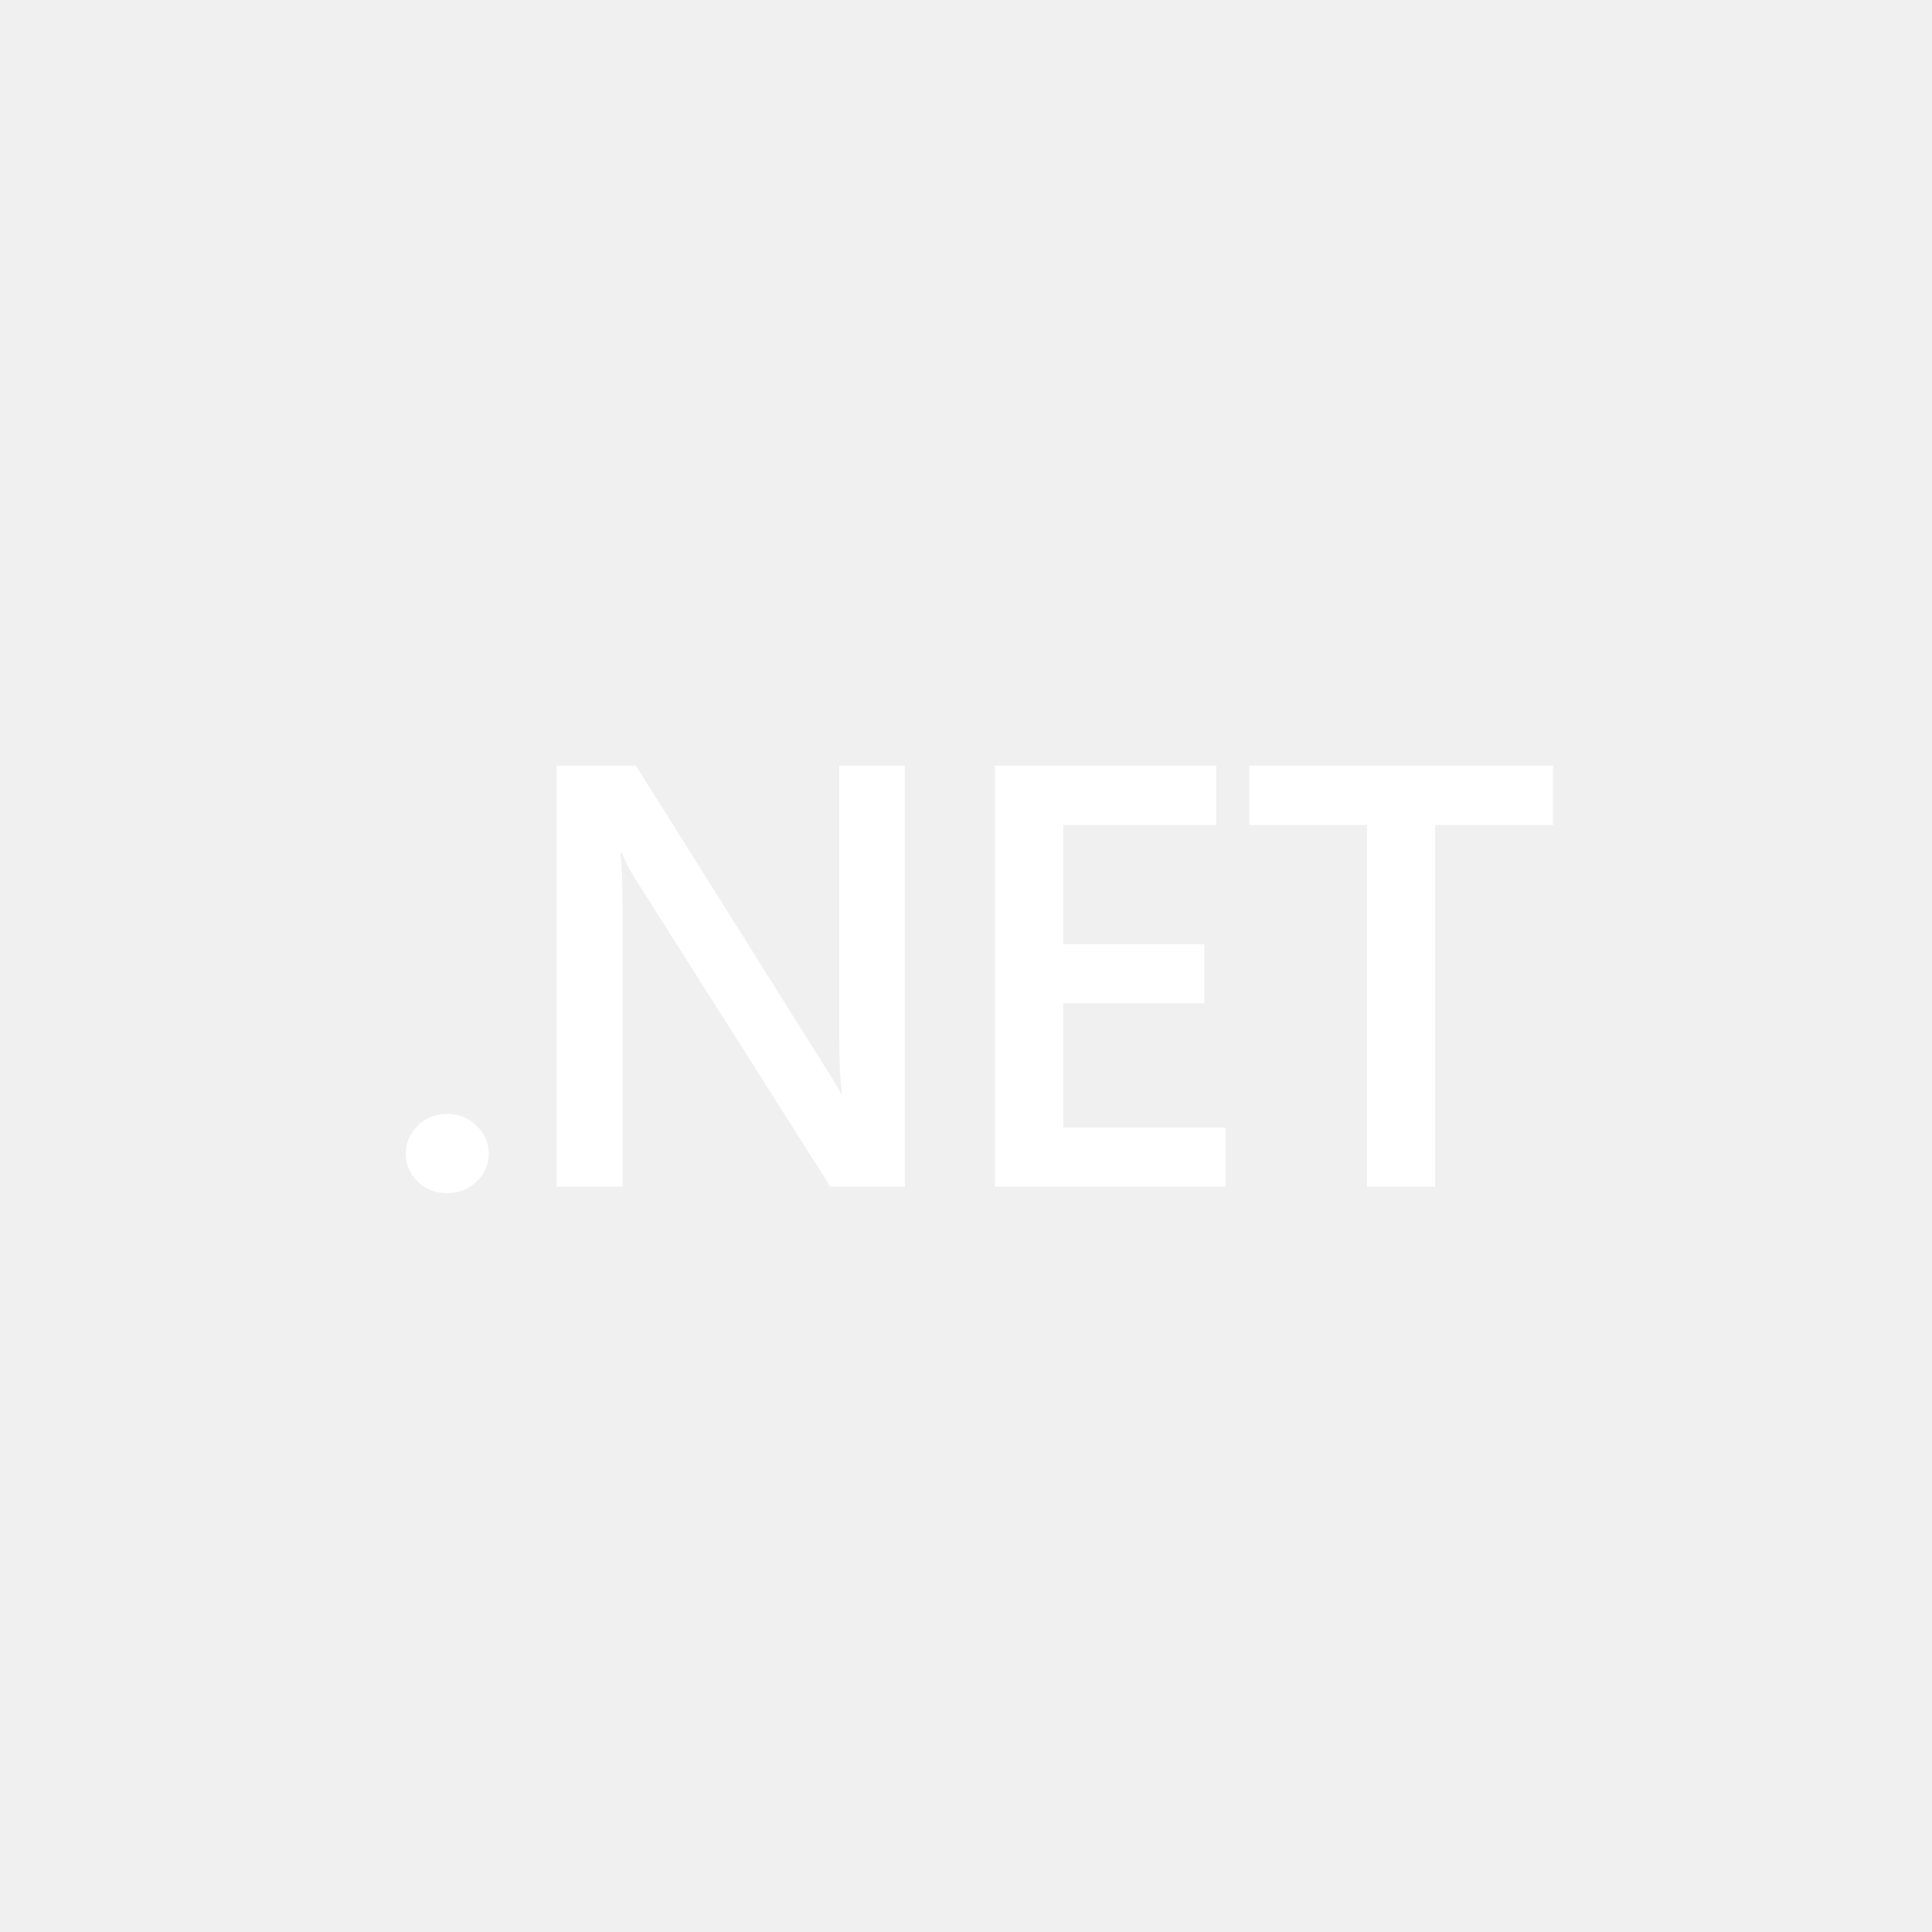
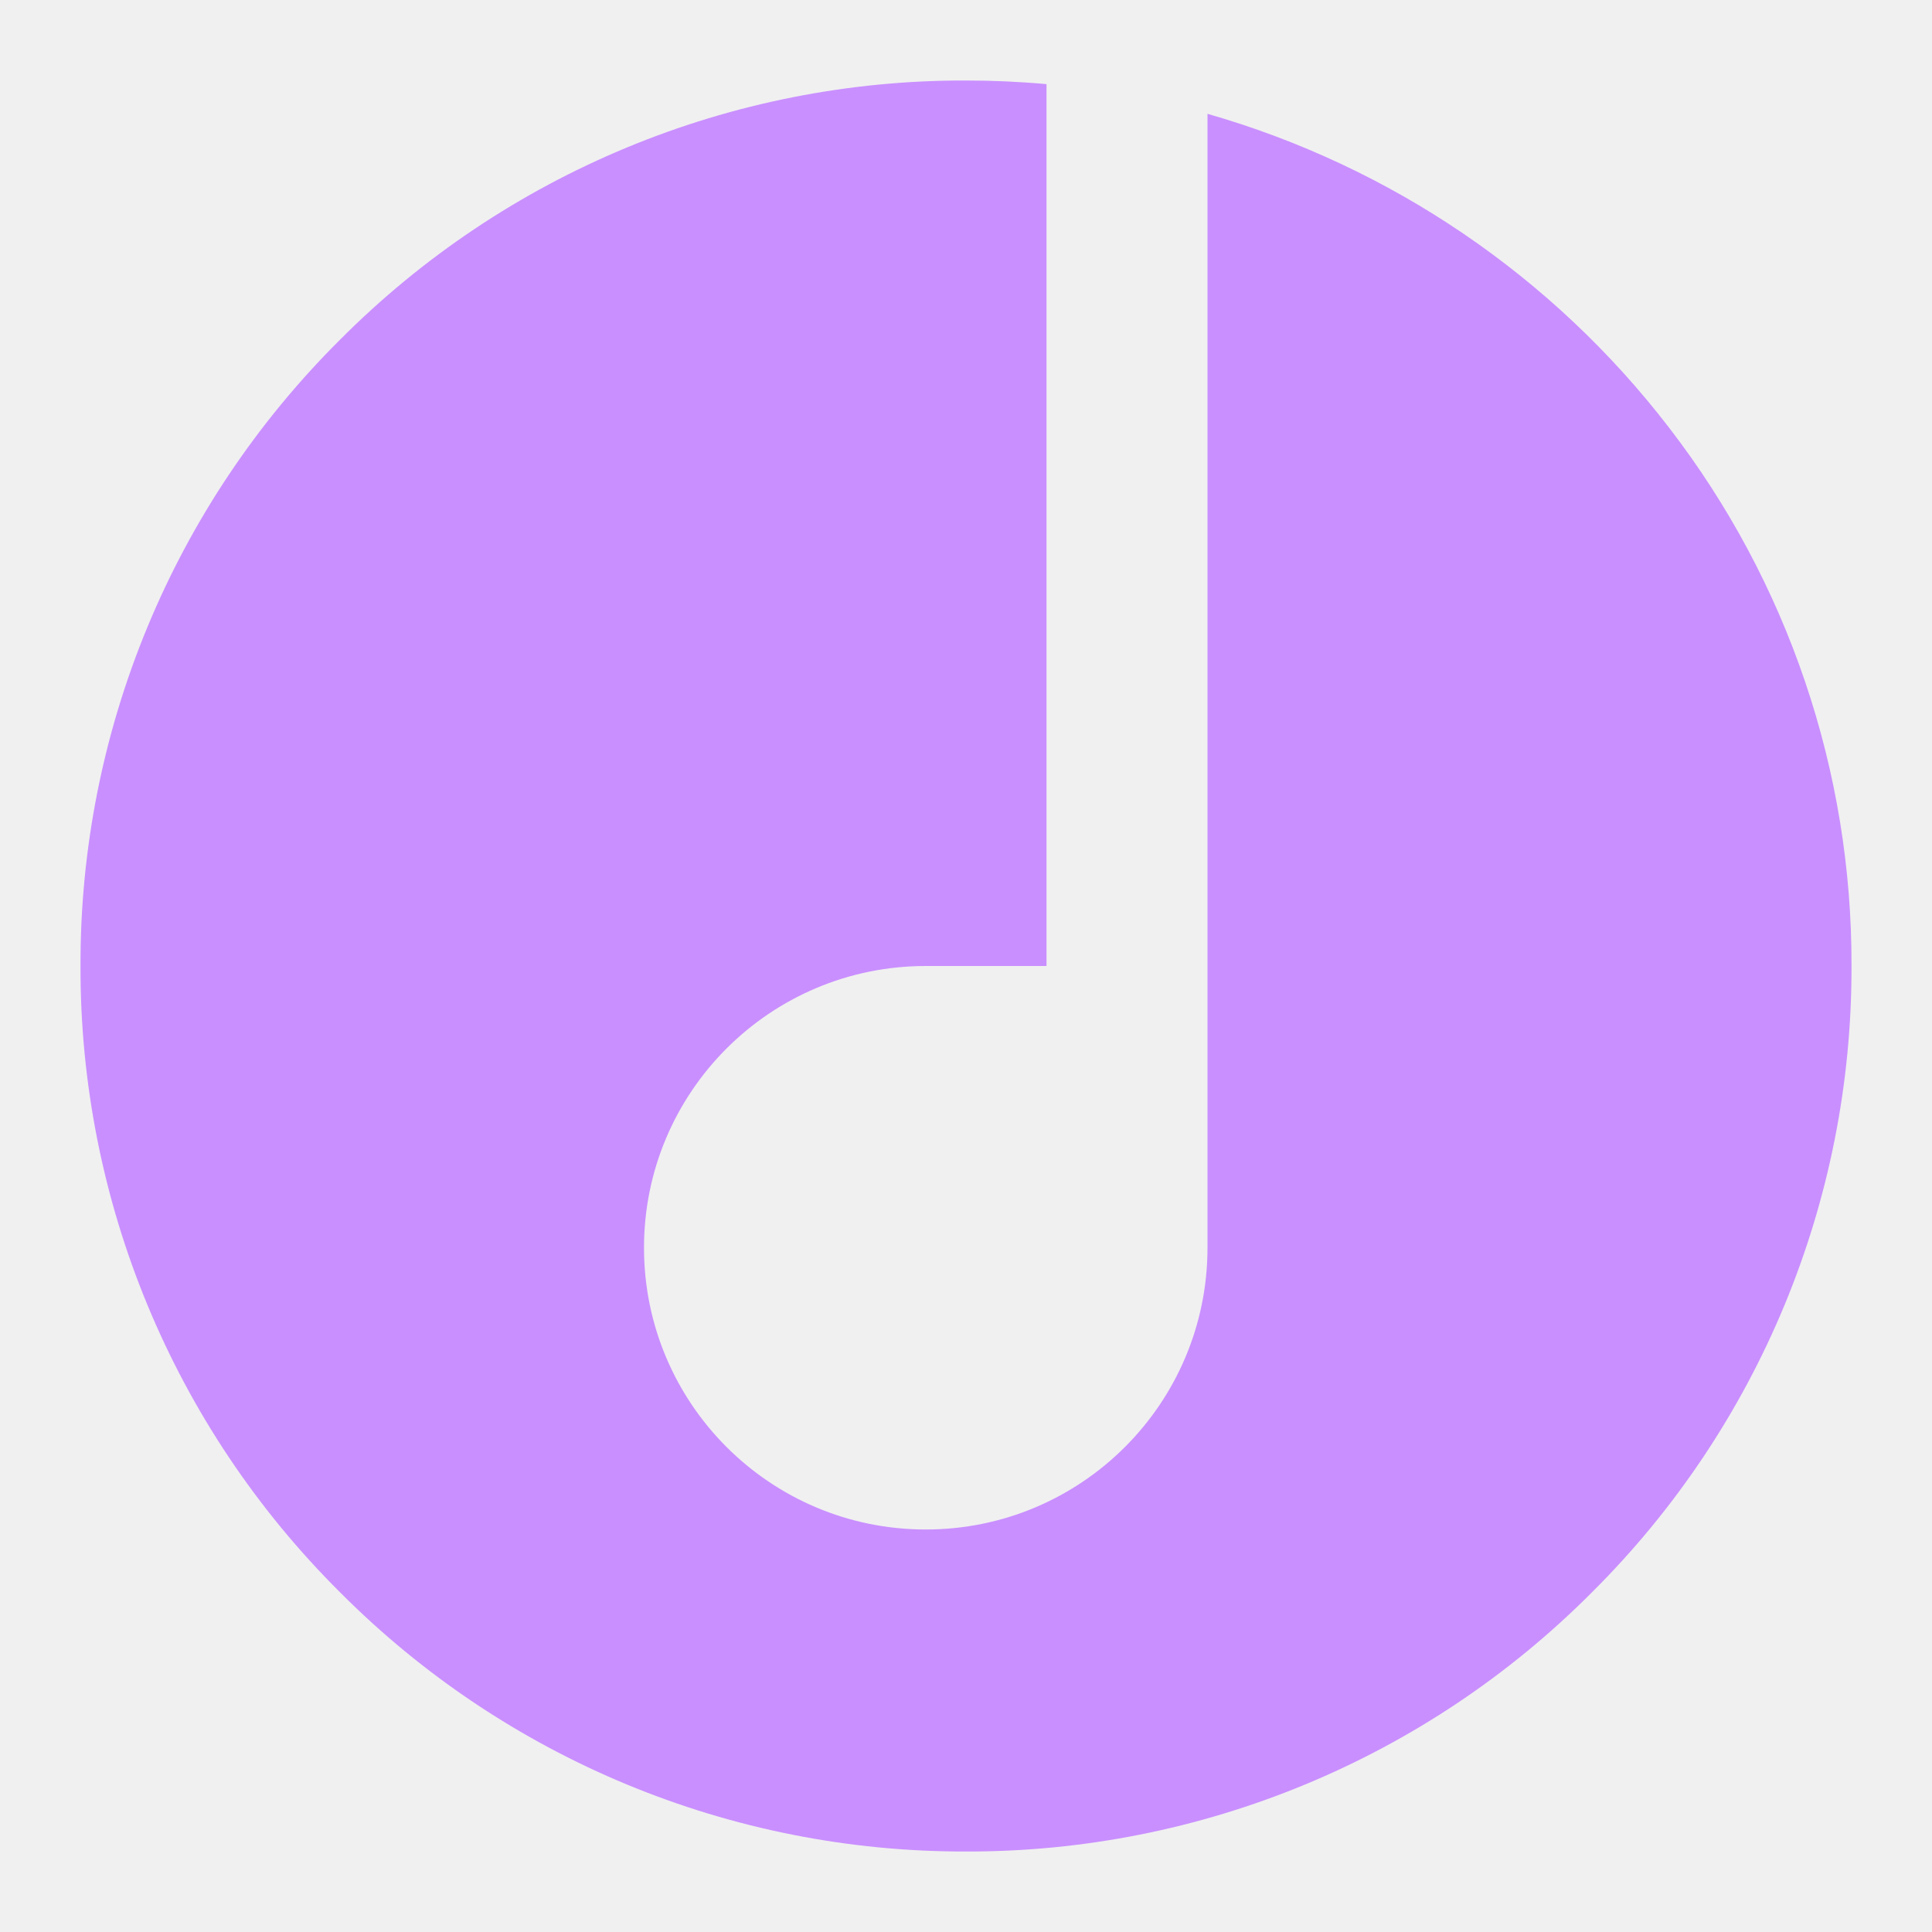
- <svg xmlns="http://www.w3.org/2000/svg" width="456" height="456" viewBox="0 0 456 456" version="1.1" xml:space="preserve" style="fill-rule:evenodd;clip-rule:evenodd;stroke-linejoin:round;stroke-miterlimit:2;">
-   <path d="m 105.5,281.609 c -2.703,0 -5.001,-0.9 -6.893,-2.702 -1.892,-1.848 -2.838,-4.042 -2.838,-6.582 0,-2.587 0.946,-4.804 2.838,-6.652 1.892,-1.848 4.19,-2.772 6.893,-2.772 2.748,0 5.068,0.924 6.96,2.772 1.937,1.848 2.906,4.064 2.906,6.652 0,2.54 -0.968,4.734 -2.906,6.582 -1.892,1.802 -4.212,2.702 -6.96,2.702 z" style="fill:#ffffff;fill-rule:nonzero;stroke-width:0.838" />
-   <path d="M 213.561,280.084 H 195.99 L 149.7,207.054 c -1.171,-1.848 -2.14,-3.765 -2.906,-5.751 h -0.406 c 0.361,2.125 0.541,6.675 0.541,13.65 v 65.132 h -15.543 v -99.36 h 18.719 l 44.737,71.298 c 1.892,2.957 3.109,4.989 3.649,6.098 h 0.27 c -0.45,-2.632 -0.676,-7.09 -0.676,-13.373 v -64.023 h 15.476 z" style="fill:#ffffff;fill-rule:nonzero;stroke-width:0.838" />
-   <path d="m 289.251,280.084 h -54.401 v -99.36 h 52.238 v 13.997 h -36.154 v 28.131 h 33.316 v 13.927 h -33.316 v 29.378 h 38.316 z" style="fill:#ffffff;fill-rule:nonzero;stroke-width:0.838" />
-   <path d="M 366.565,194.721 H 338.722 v 85.363 h -16.084 v -85.363 h -27.775 v -13.997 h 71.701 z" style="fill:#ffffff;fill-rule:nonzero;stroke-width:0.838" />
+ <svg xmlns="http://www.w3.org/2000/svg" width="64" height="64" viewBox="0 0 1024 1024" version="1.1">
+   <path d="M512 981.333a466.261 466.261 0 0 1-331.861-137.472A466.261 466.261 0 0 1 42.667 512a466.261 466.261 0 0 1 137.472-331.861A466.261 466.261 0 0 1 512 42.667c14.165 0 28.544 0.64 42.667 1.92V512h-64A149.333 149.333 0 0 0 341.333 661.333a149.333 149.333 0 0 0 149.333 149.333 149.333 149.333 0 0 0 149.333-149.333V60.331a472.619 472.619 0 0 1 244.523 166.187A465.067 465.067 0 0 1 981.333 512a466.261 466.261 0 0 1-137.472 331.861A466.261 466.261 0 0 1 512 981.333z" fill="#C98FFF" />
</svg>
